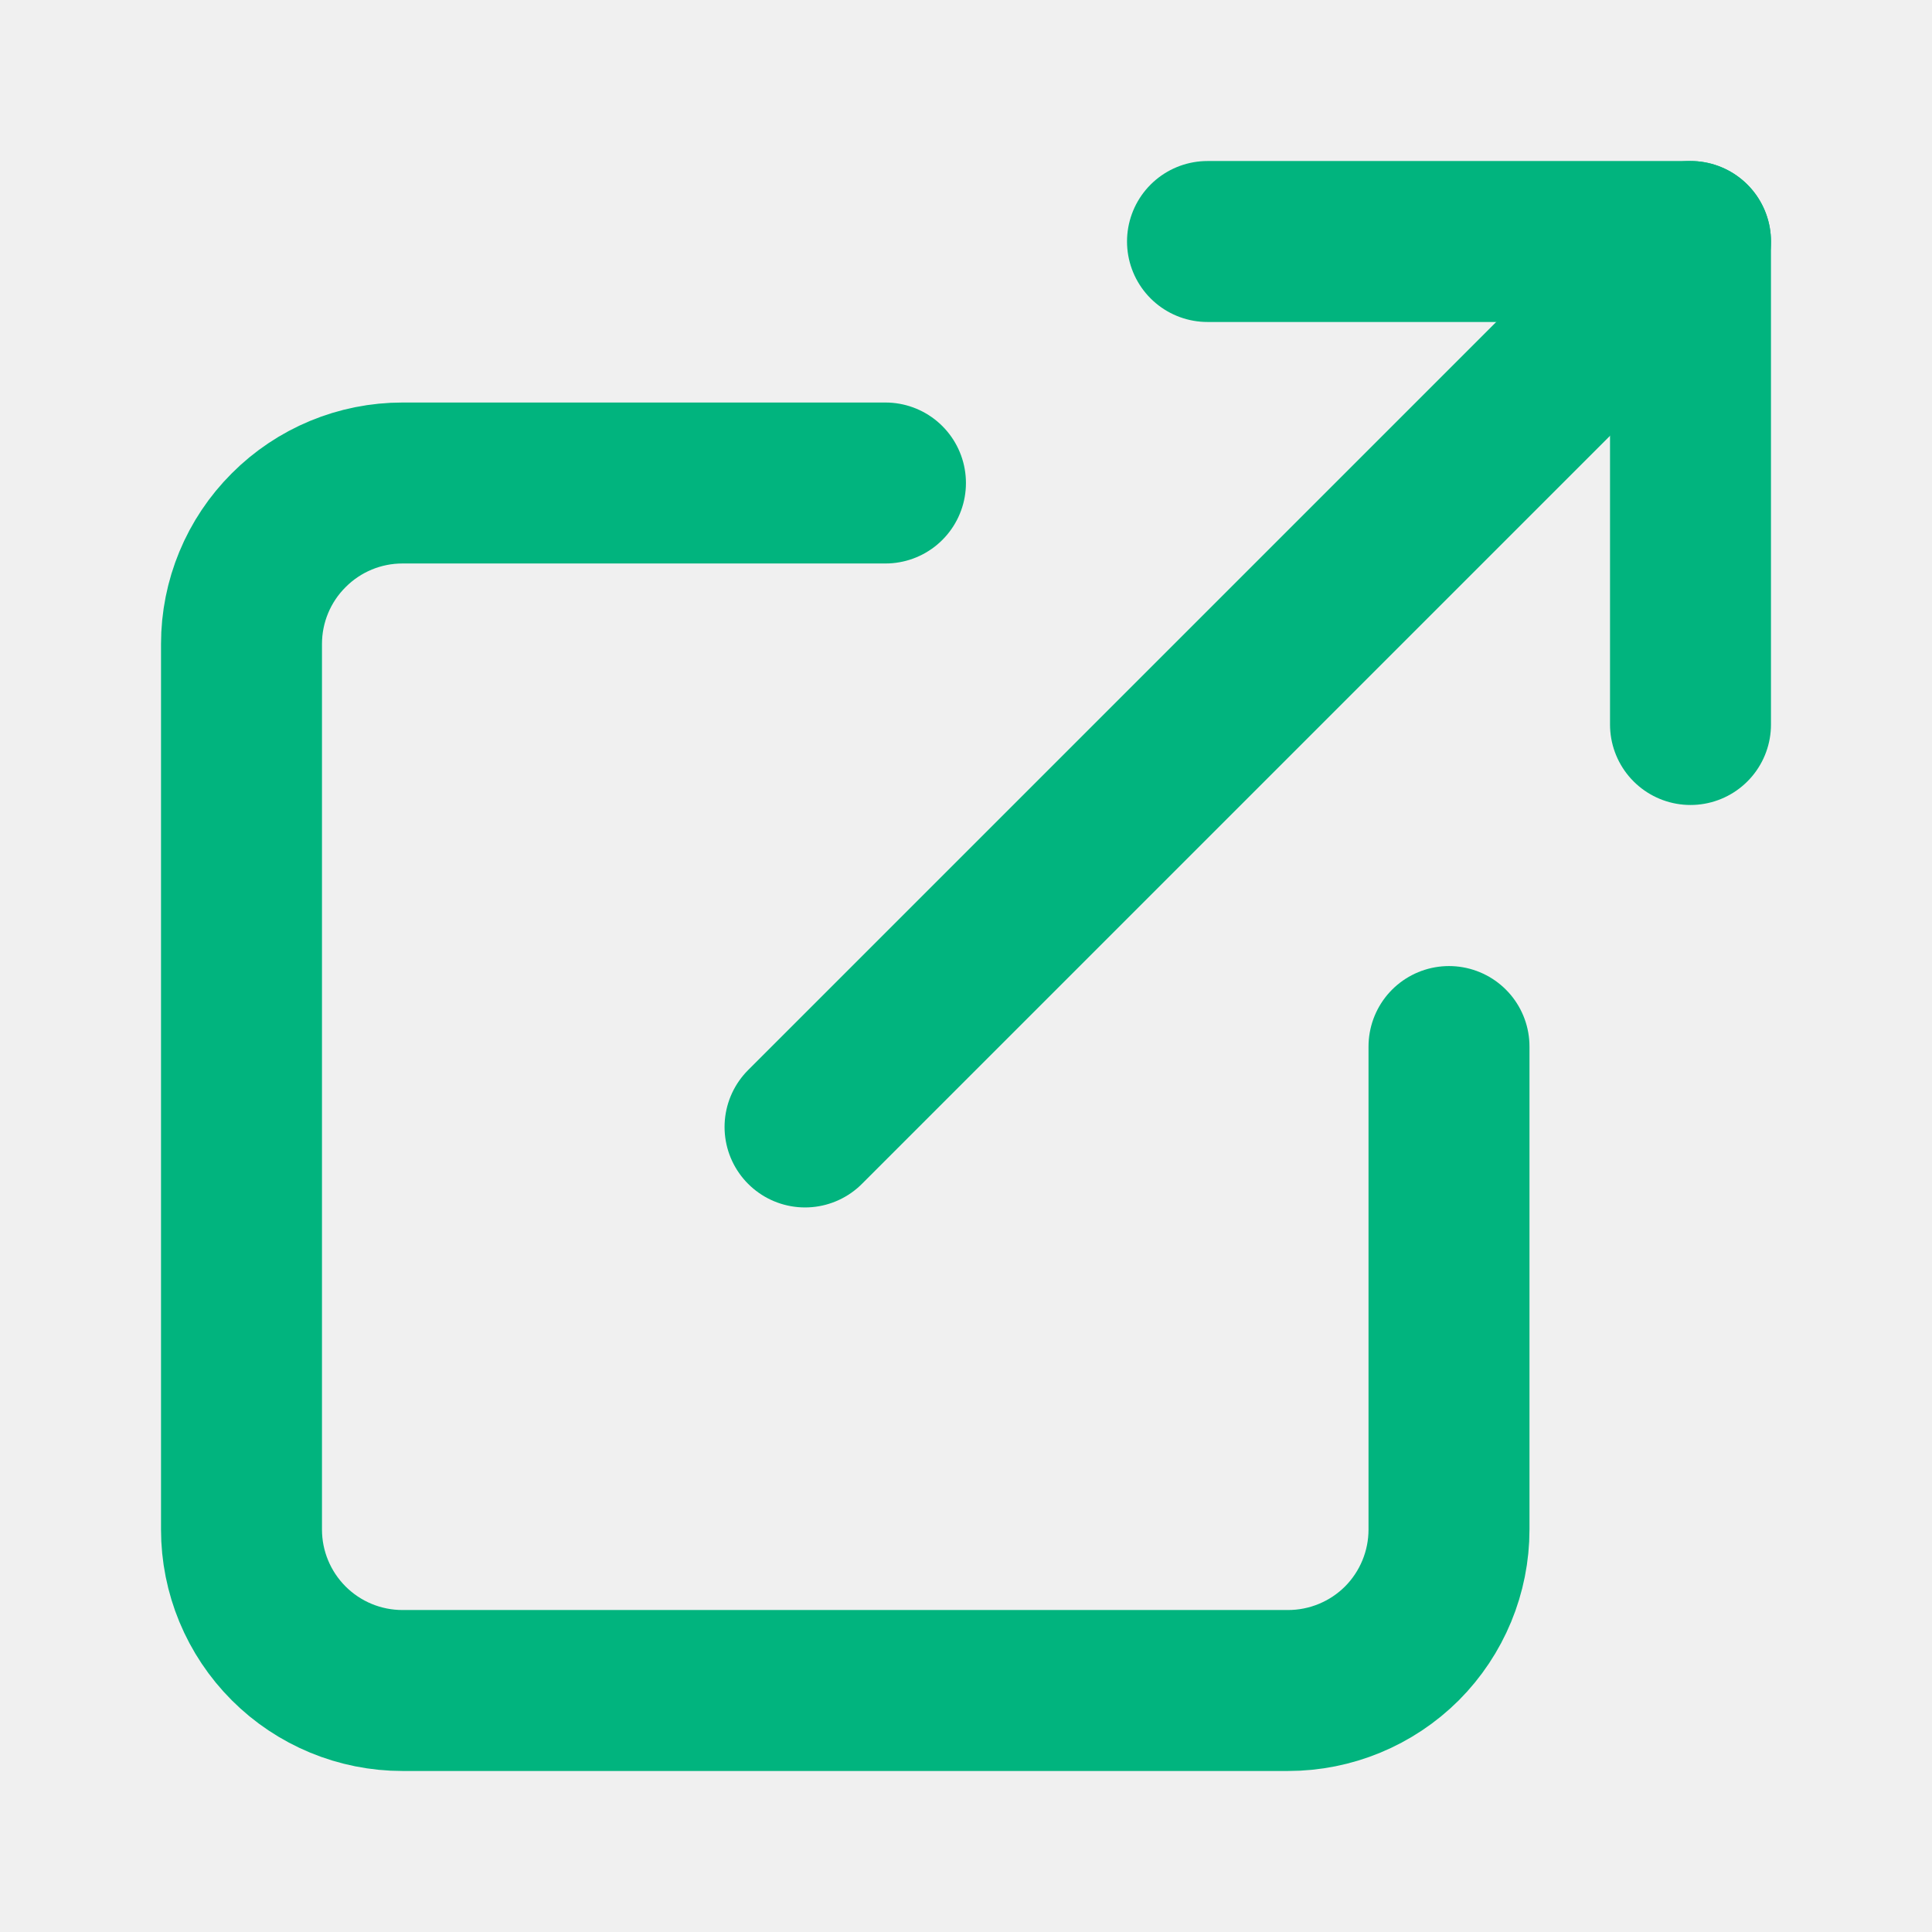
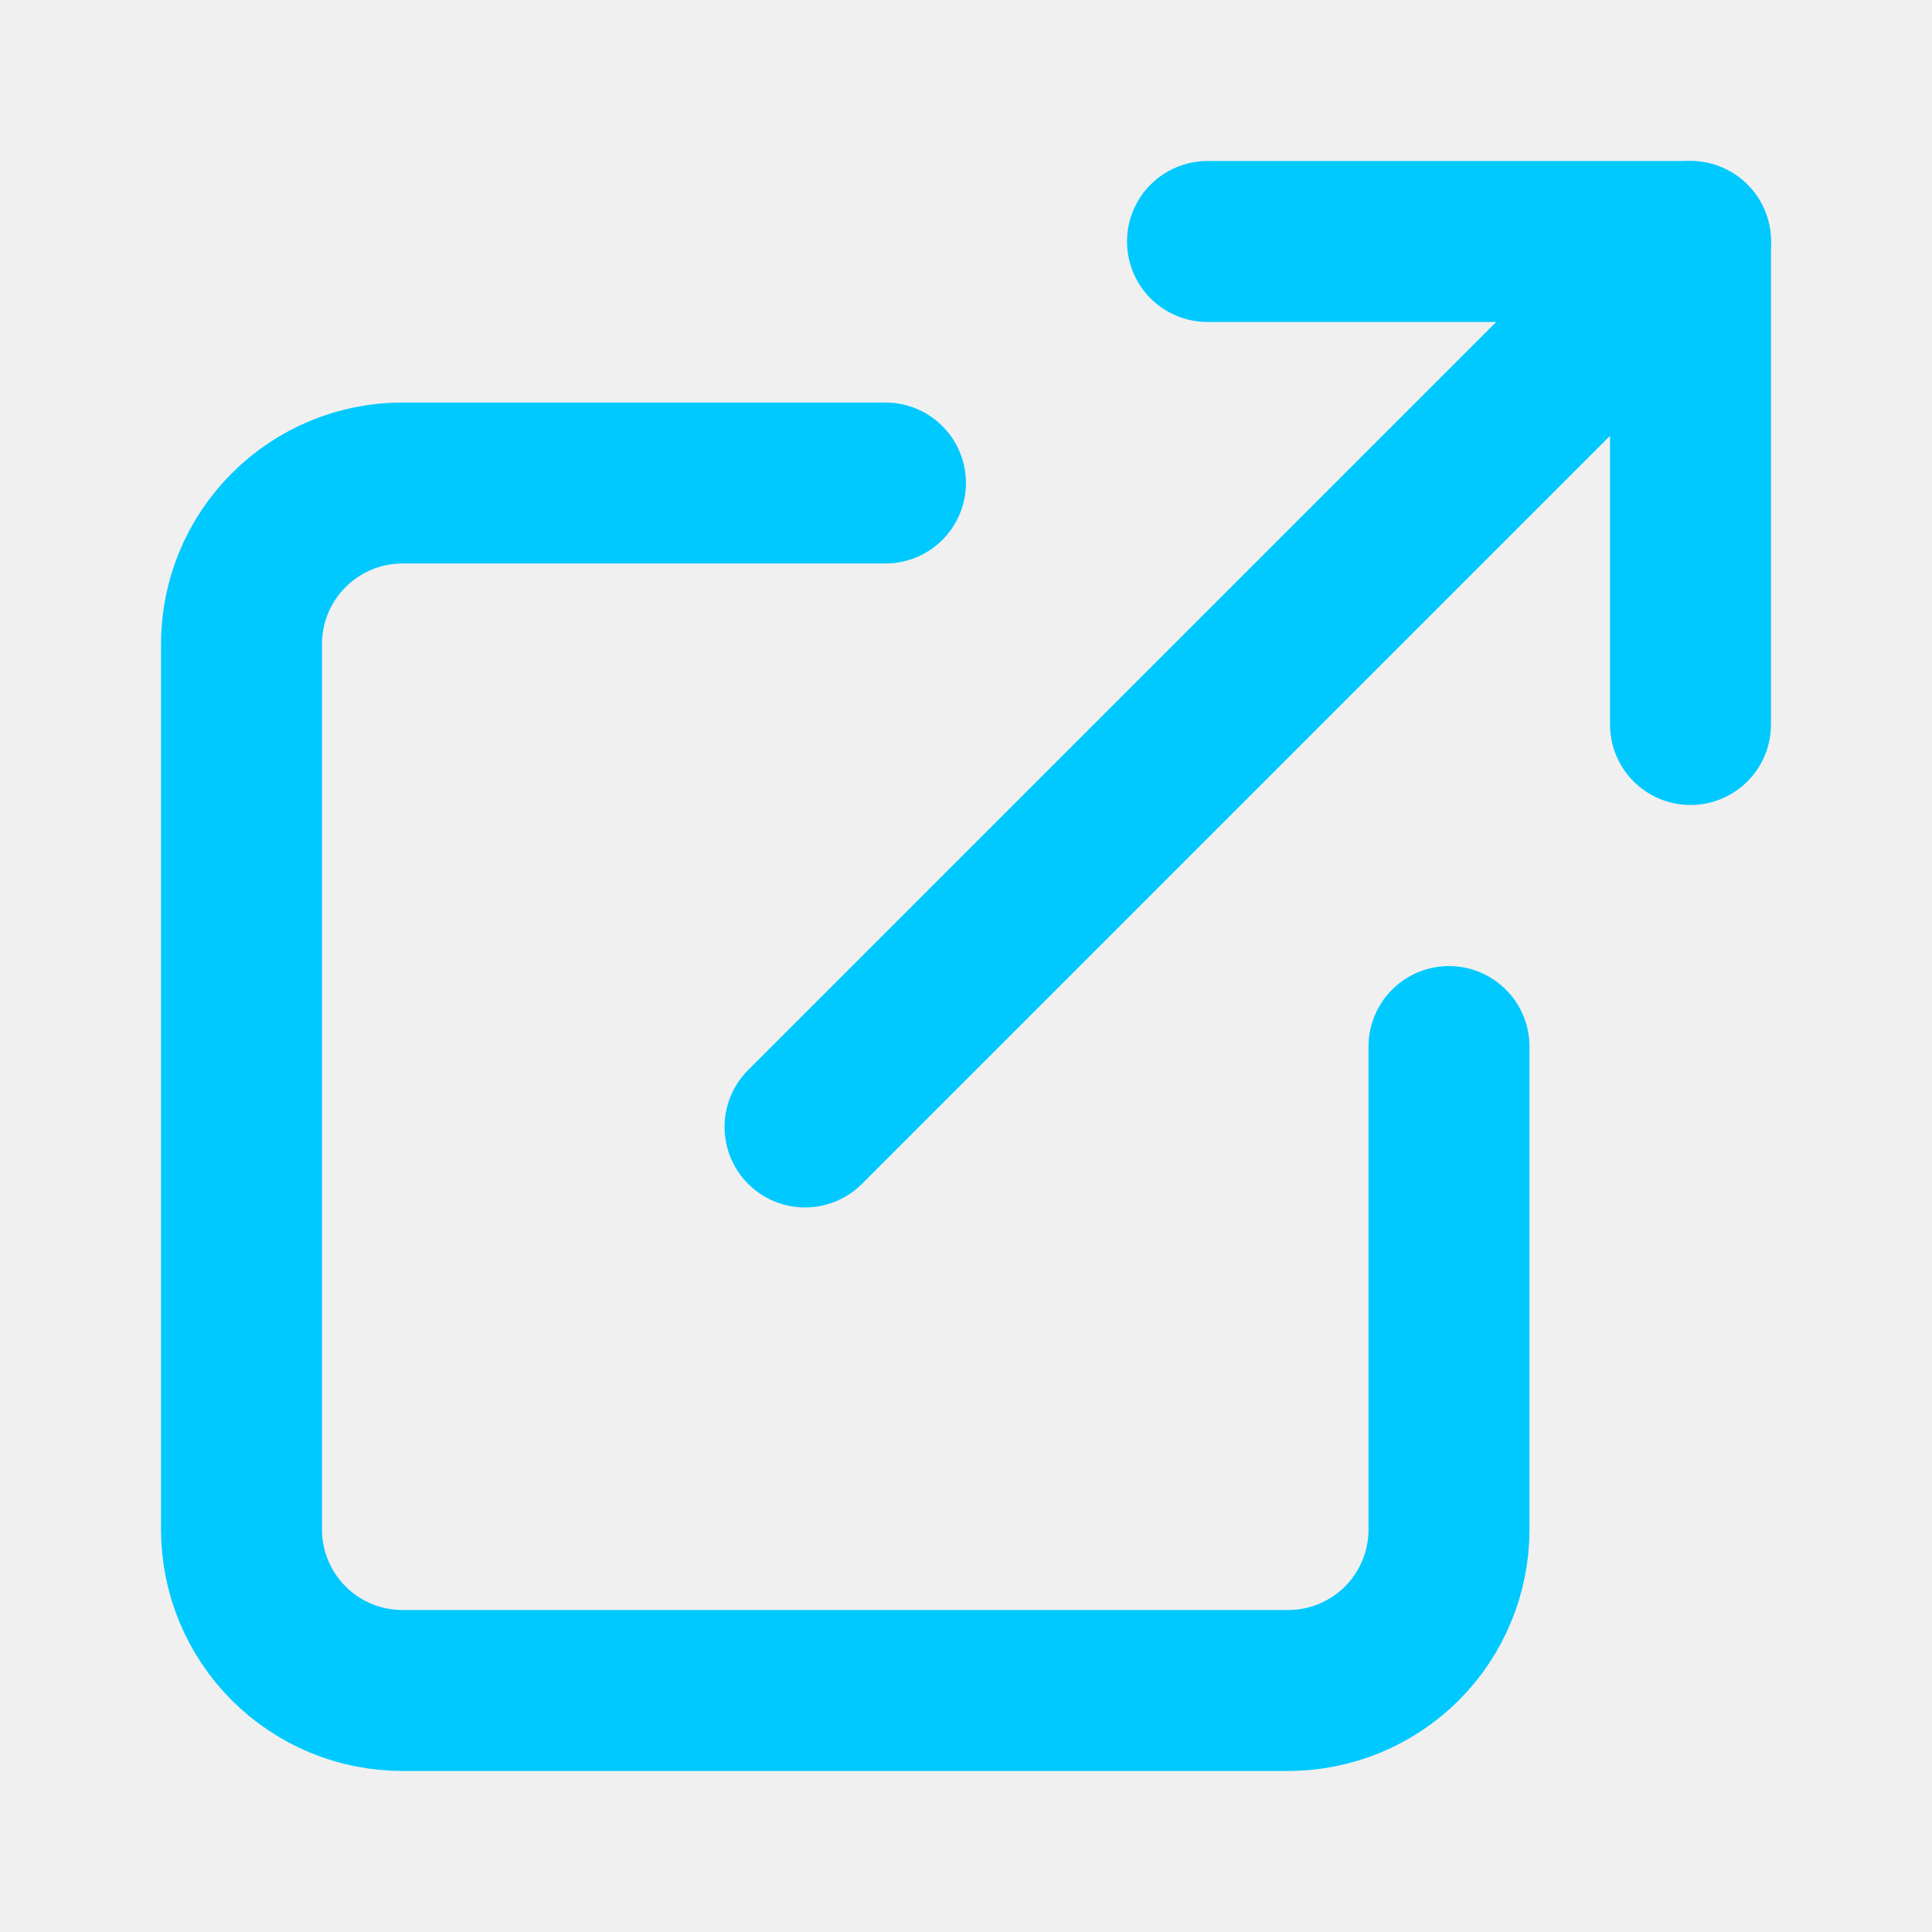
<svg xmlns="http://www.w3.org/2000/svg" width="16" height="16" viewBox="0 0 16 16" fill="none">
  <g clip-path="url(#clip0_2306_89201)">
-     <path d="M12 8.667V12.667C12 13.02 11.86 13.359 11.61 13.61C11.359 13.86 11.02 14 10.667 14H3.333C2.98 14 2.641 13.86 2.391 13.61C2.14 13.359 2 13.02 2 12.667V5.333C2 4.98 2.14 4.641 2.391 4.391C2.641 4.14 2.98 4 3.333 4H7.333" stroke="#01B47E" stroke-width="1.333" stroke-linecap="round" stroke-linejoin="round" />
-     <path d="M10 2H14V6" stroke="#01B47E" stroke-width="1.333" stroke-linecap="round" stroke-linejoin="round" />
-     <path d="M6.667 9.333L14 2" stroke="#01B47E" stroke-width="1.333" stroke-linecap="round" stroke-linejoin="round" />
+     <path d="M12 8.667V12.667C12 13.02 11.86 13.359 11.61 13.61C11.359 13.86 11.02 14 10.667 14H3.333C2.98 14 2.641 13.86 2.391 13.61C2.14 13.359 2 13.02 2 12.667V5.333C2 4.98 2.14 4.641 2.391 4.391C2.641 4.14 2.98 4 3.333 4H7.333" stroke="#00C9FF" stroke-width="1.333" stroke-linecap="round" stroke-linejoin="round" />
+     <path d="M10 2H14V6" stroke="#00C9FF" stroke-width="1.333" stroke-linecap="round" stroke-linejoin="round" />
+     <path d="M6.667 9.333L14 2" stroke="#00C9FF" stroke-width="1.333" stroke-linecap="round" stroke-linejoin="round" />
  </g>
  <defs>
    <clipPath id="clip0_2306_89201">
      <rect width="16" height="16" fill="white" />
    </clipPath>
  </defs>
</svg>
